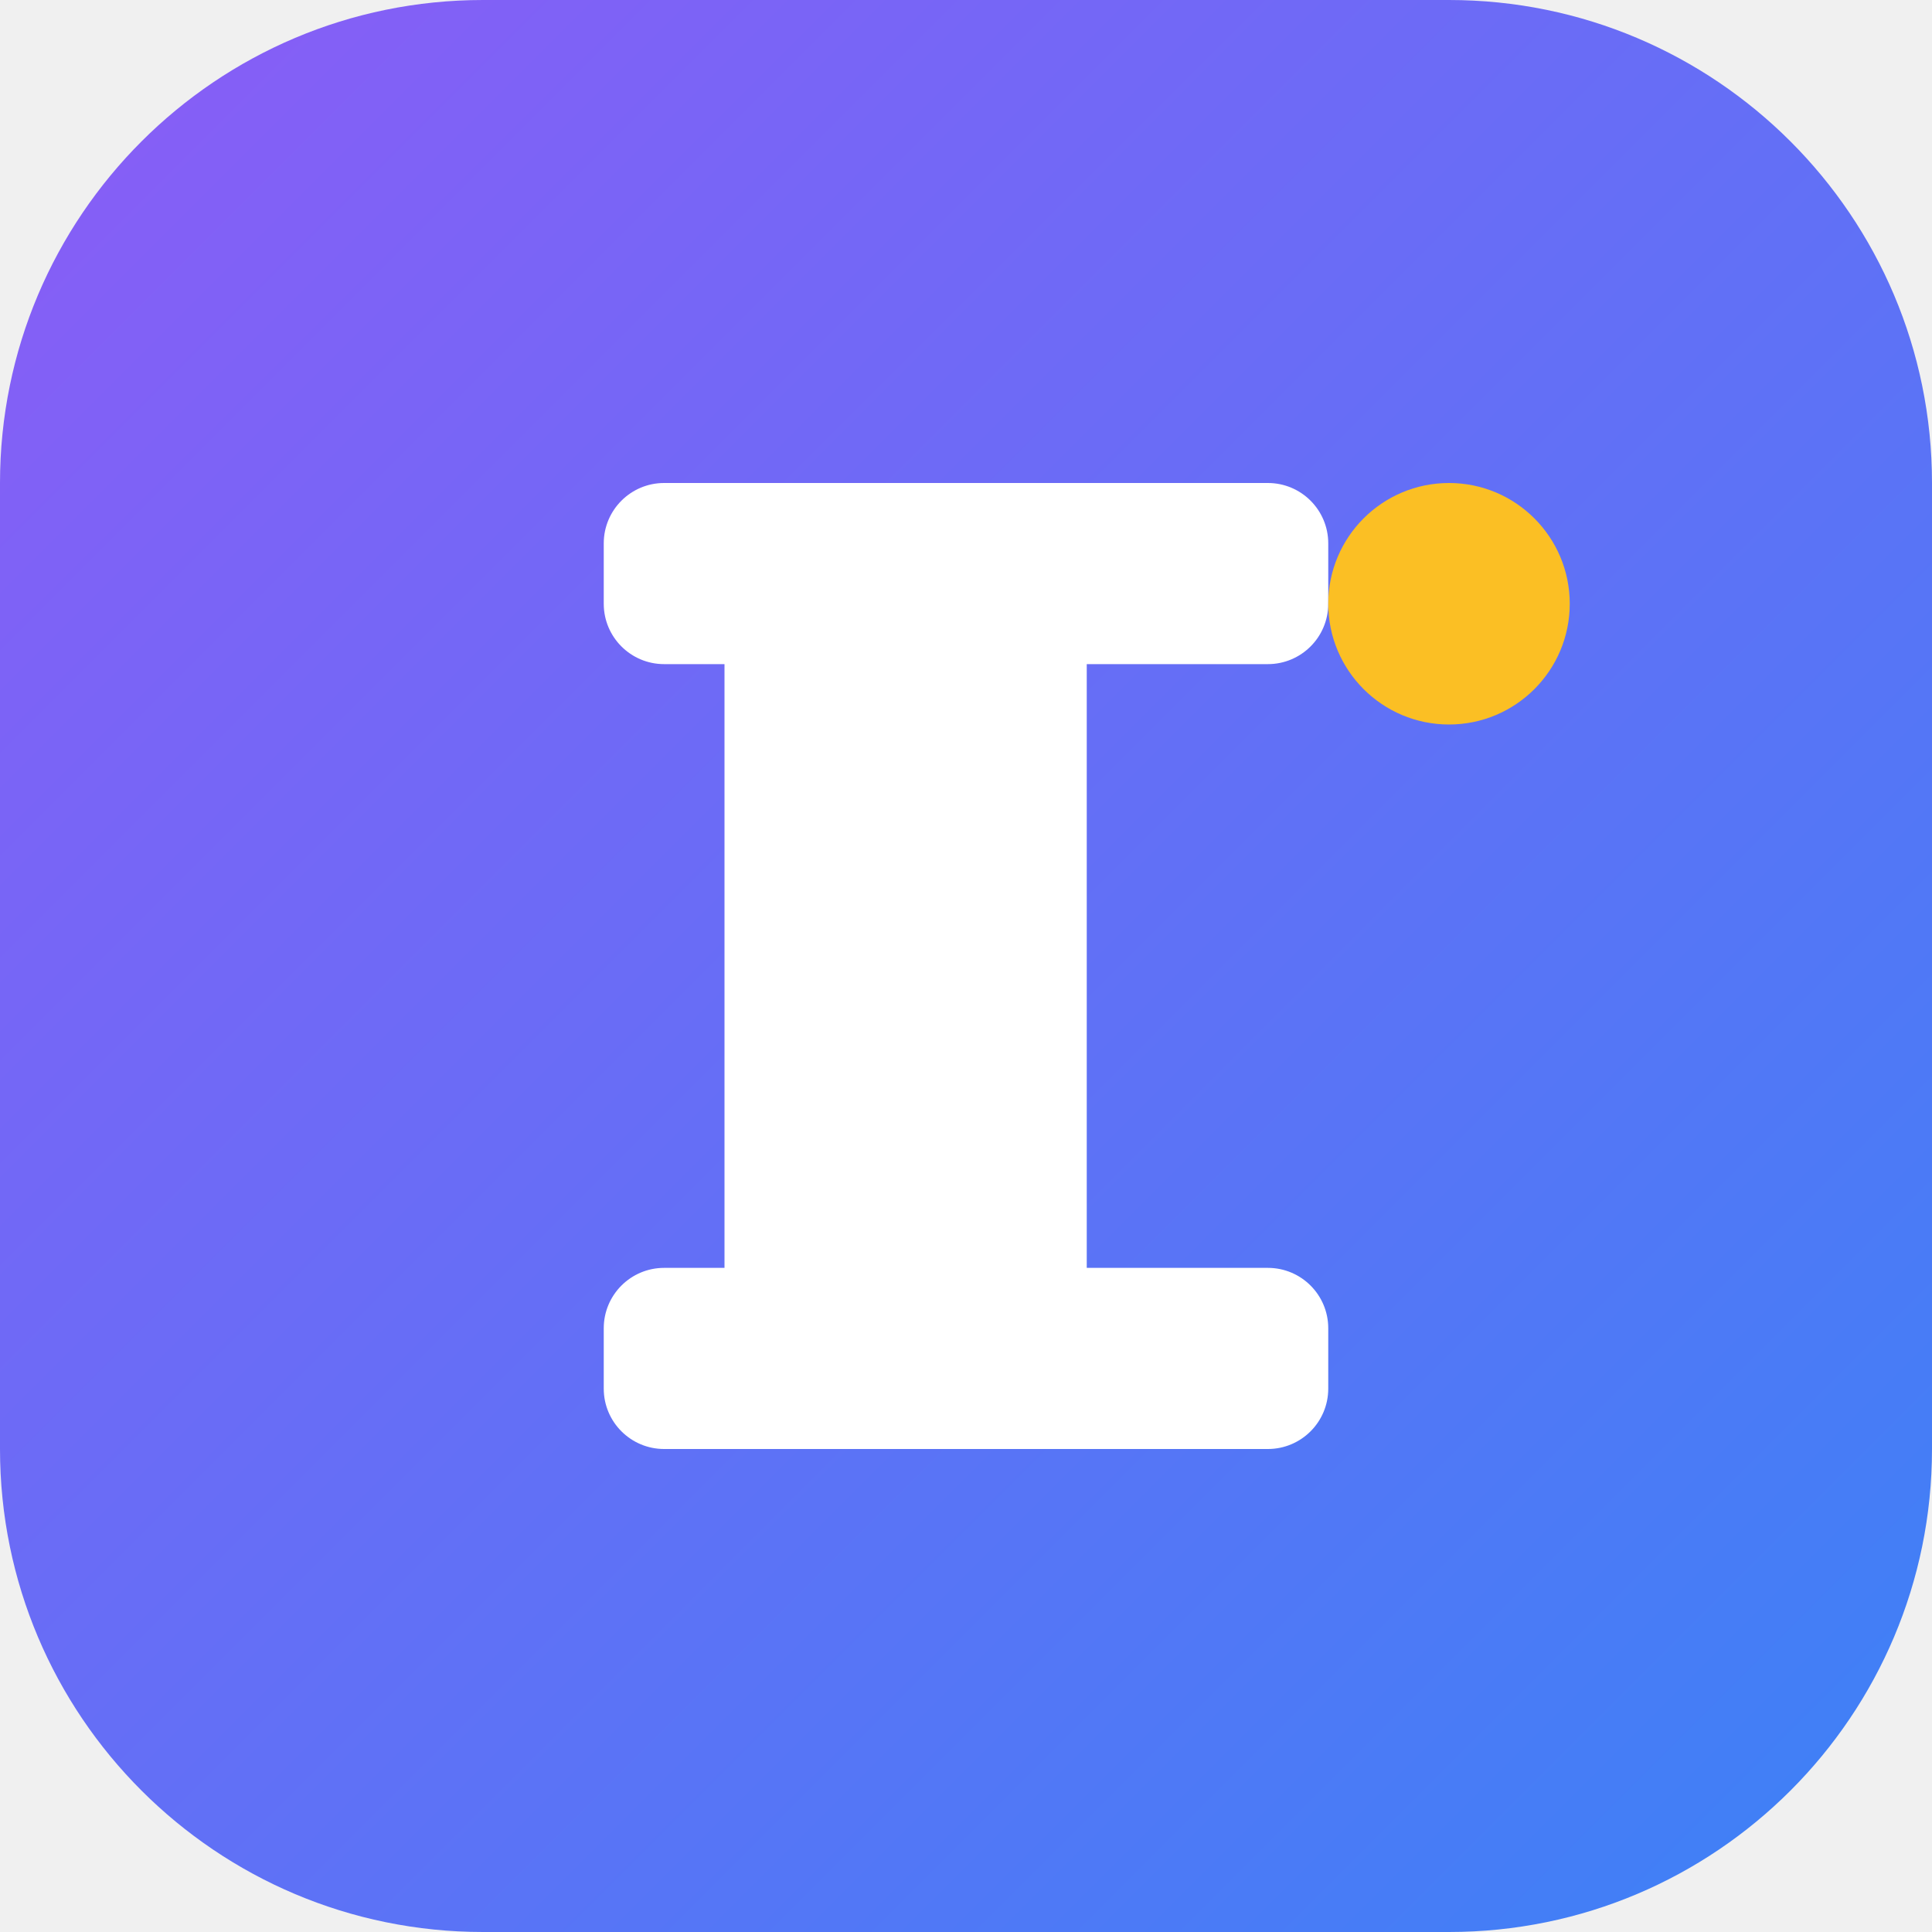
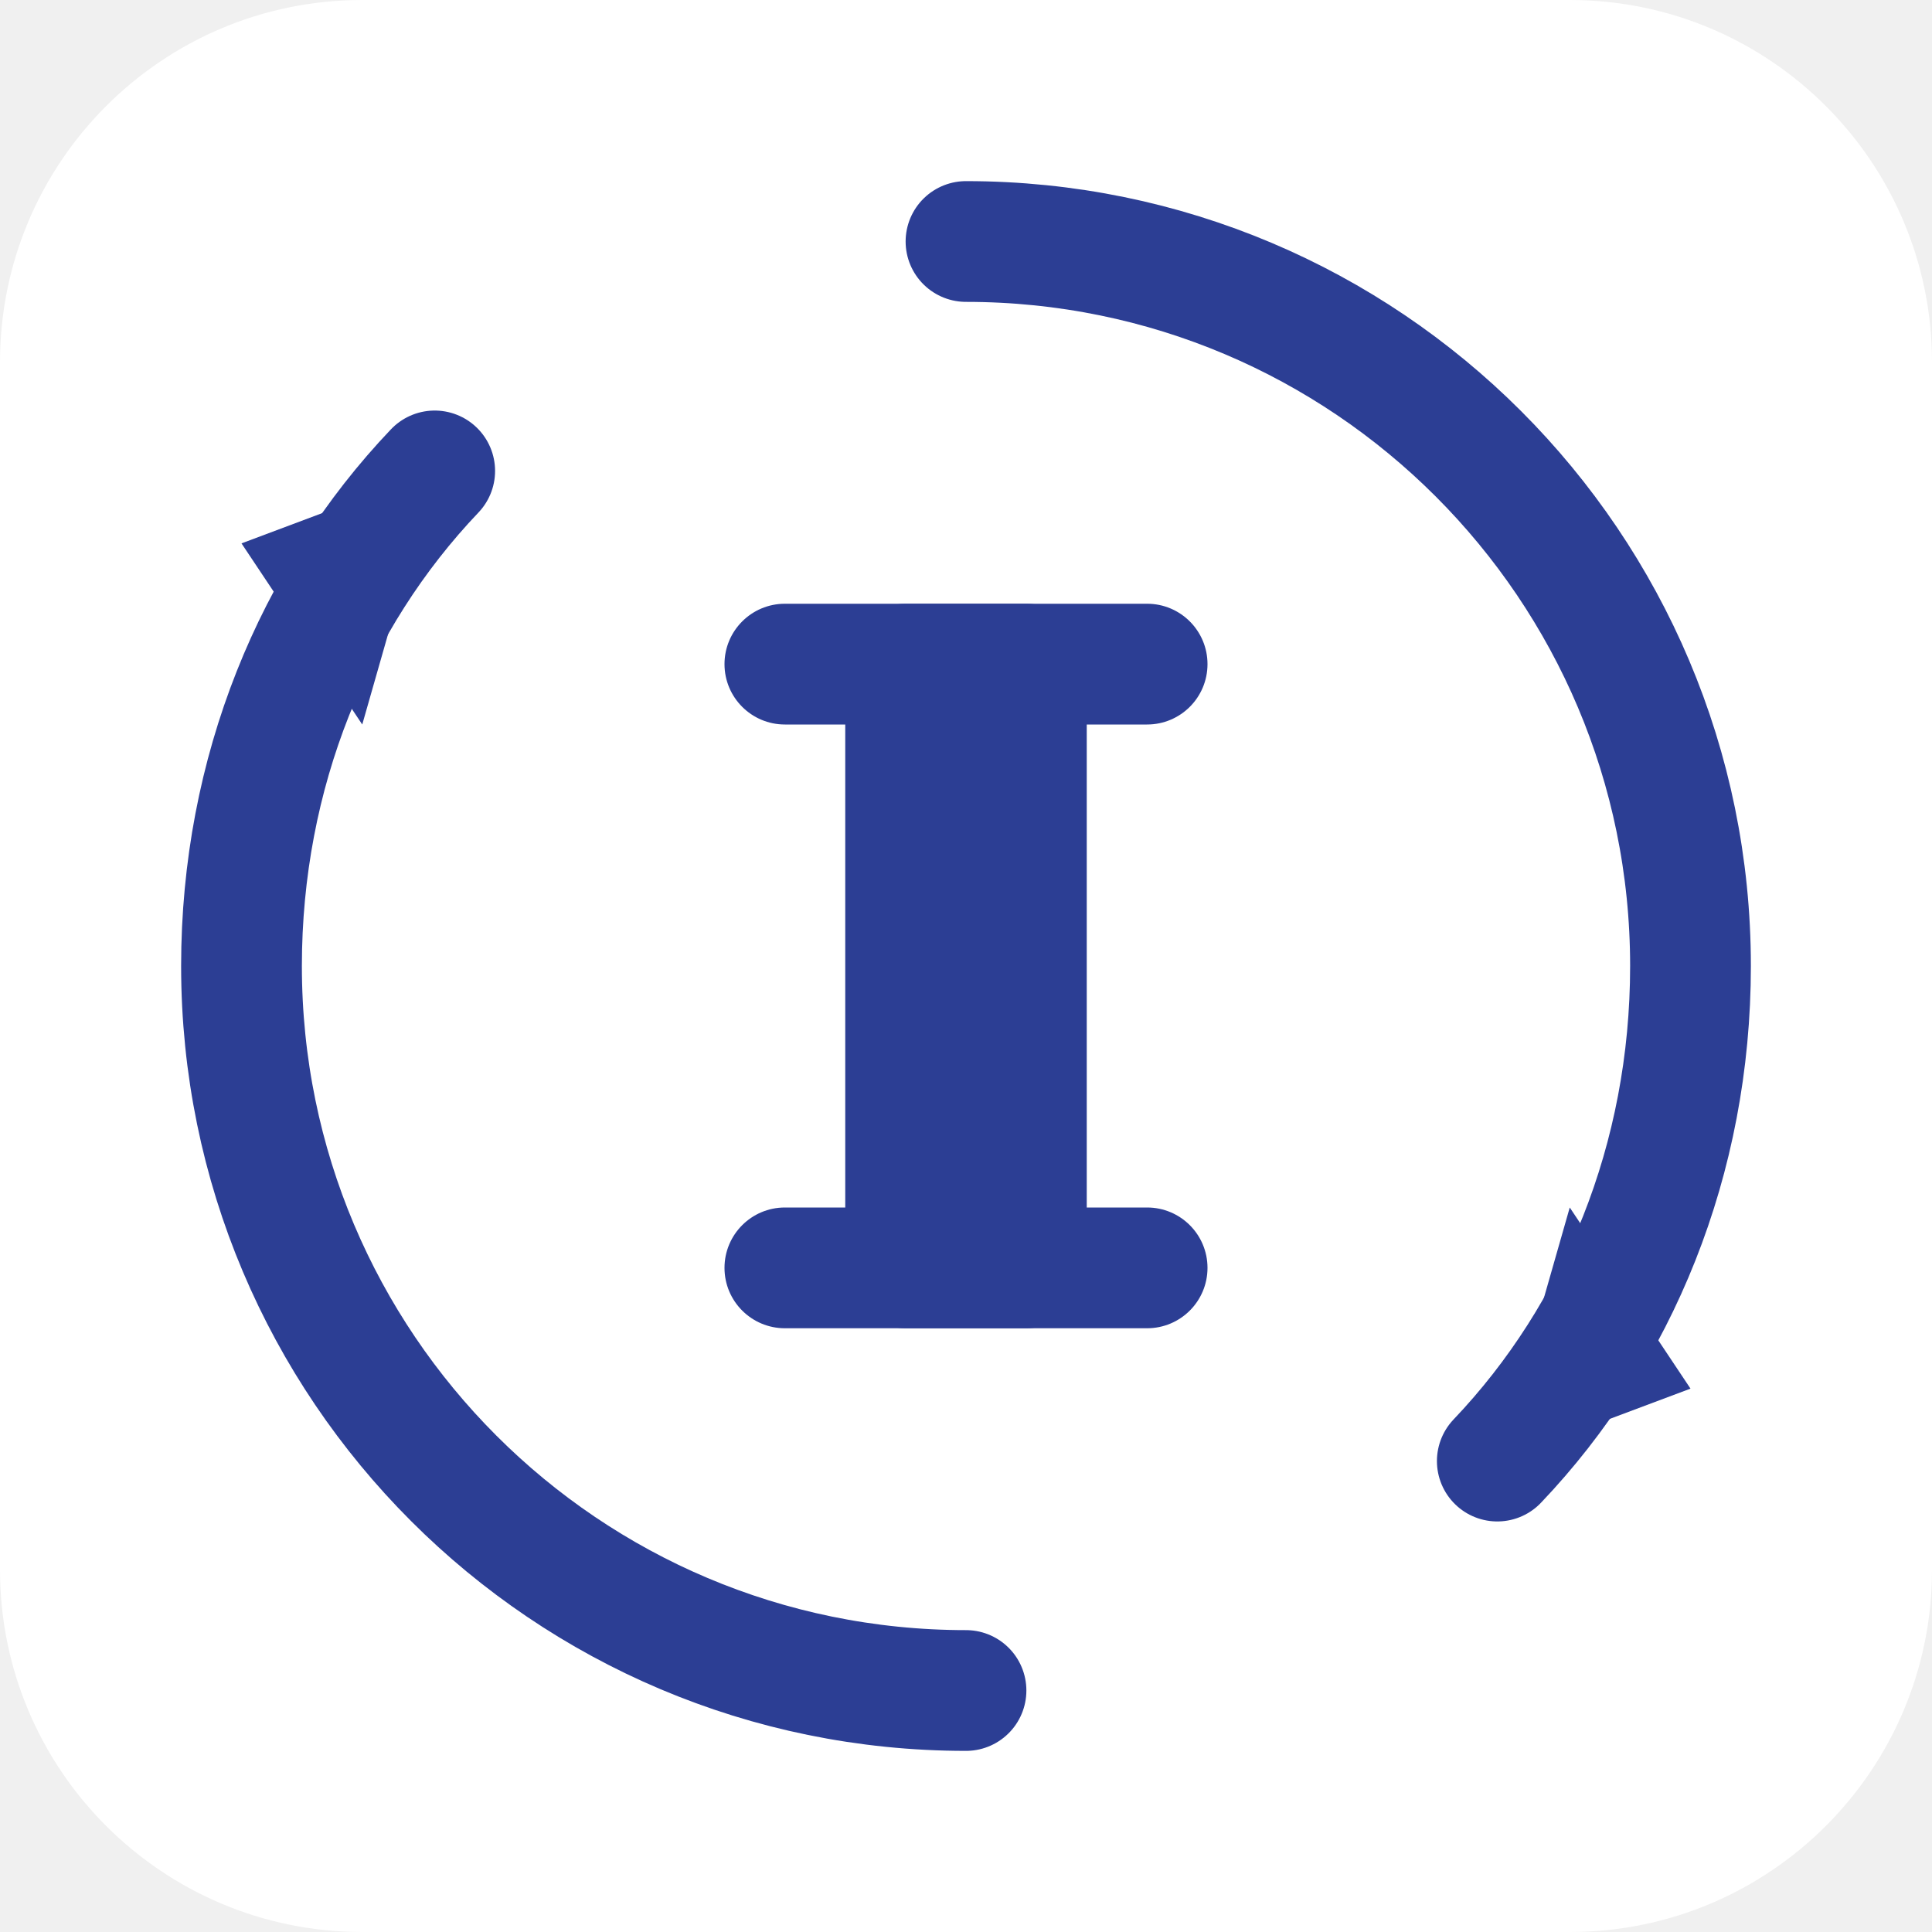
<svg xmlns="http://www.w3.org/2000/svg" width="16" height="16" viewBox="0 0 16 16" fill="none">
-   <rect width="16" height="16" rx="4" fill="url(#gradient)" />
-   <defs>
-     <linearGradient id="gradient" x1="0%" y1="0%" x2="100%" y2="100%">
-       <stop offset="0%" style="stop-color:#8b5cf6;stop-opacity:1" />
-       <stop offset="100%" style="stop-color:#3b82f6;stop-opacity:1" />
-     </linearGradient>
-   </defs>
-   <rect x="6" y="4" width="3" height="8" fill="white" rx="0.5" />
-   <rect x="5" y="4" width="6" height="1.5" fill="white" rx="0.5" />
-   <rect x="5" y="10.5" width="6" height="1.5" fill="white" rx="0.5" />
-   <circle cx="12" cy="5" r="1" fill="#fbbf24" />
+   <rect width="16" height="16" rx="3" fill="white" />
+   <path d="M8 2 C11.314 2 14 4.686 14 8 C14 9.6 13.4 11.05 12.4 12.1" stroke="#2c3e94" stroke-width="1" fill="none" stroke-linecap="round" />
+   <path d="M13 10 L12.4 12.1 L14 11.5" fill="#2c3e94" />
+   <path d="M8 14 C4.686 14 2 11.314 2 8 C2 6.4 2.6 4.95 3.6 3.9" stroke="#2c3e94" stroke-width="1" fill="none" stroke-linecap="round" />
+   <path d="M3 6 L3.6 3.9 L2 4.5" fill="#2c3e94" />
+   <rect x="7" y="5" width="2" height="6" fill="#2c3e94" rx="0.5" />
+   <rect x="6" y="5" width="4" height="1" fill="#2c3e94" rx="0.5" />
+   <rect x="6" y="10" width="4" height="1" fill="#2c3e94" rx="0.5" />
</svg>
